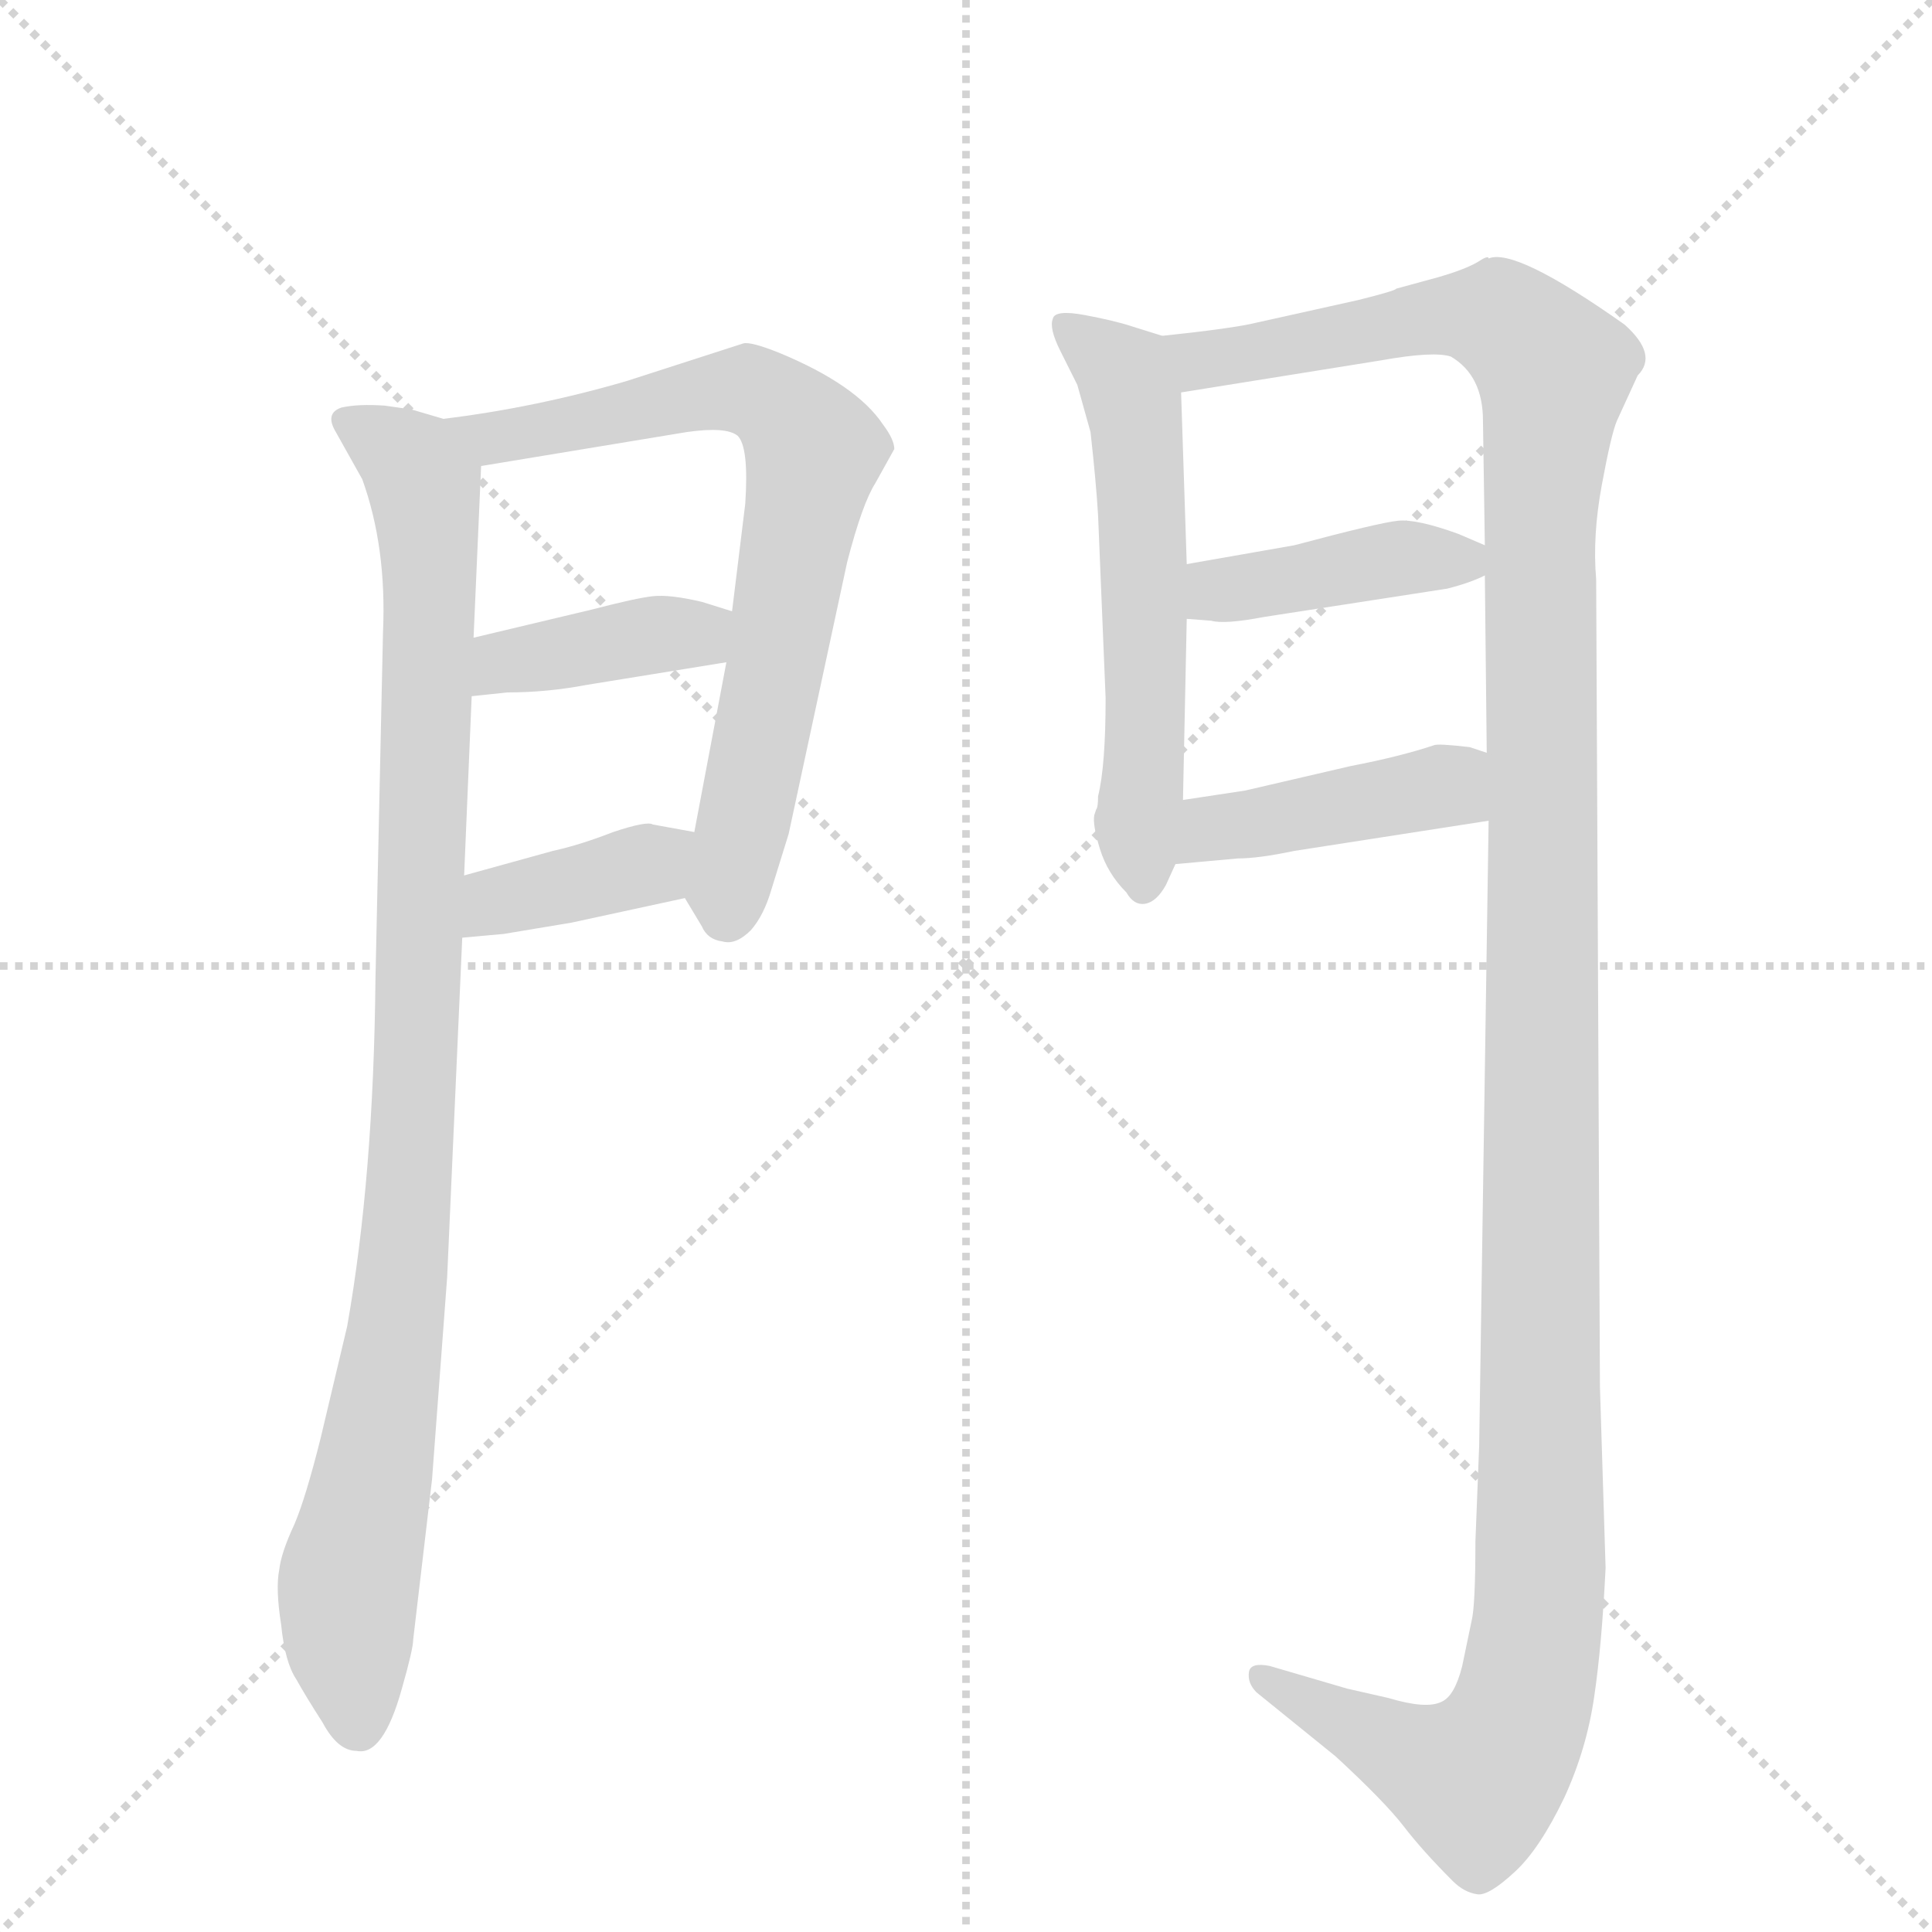
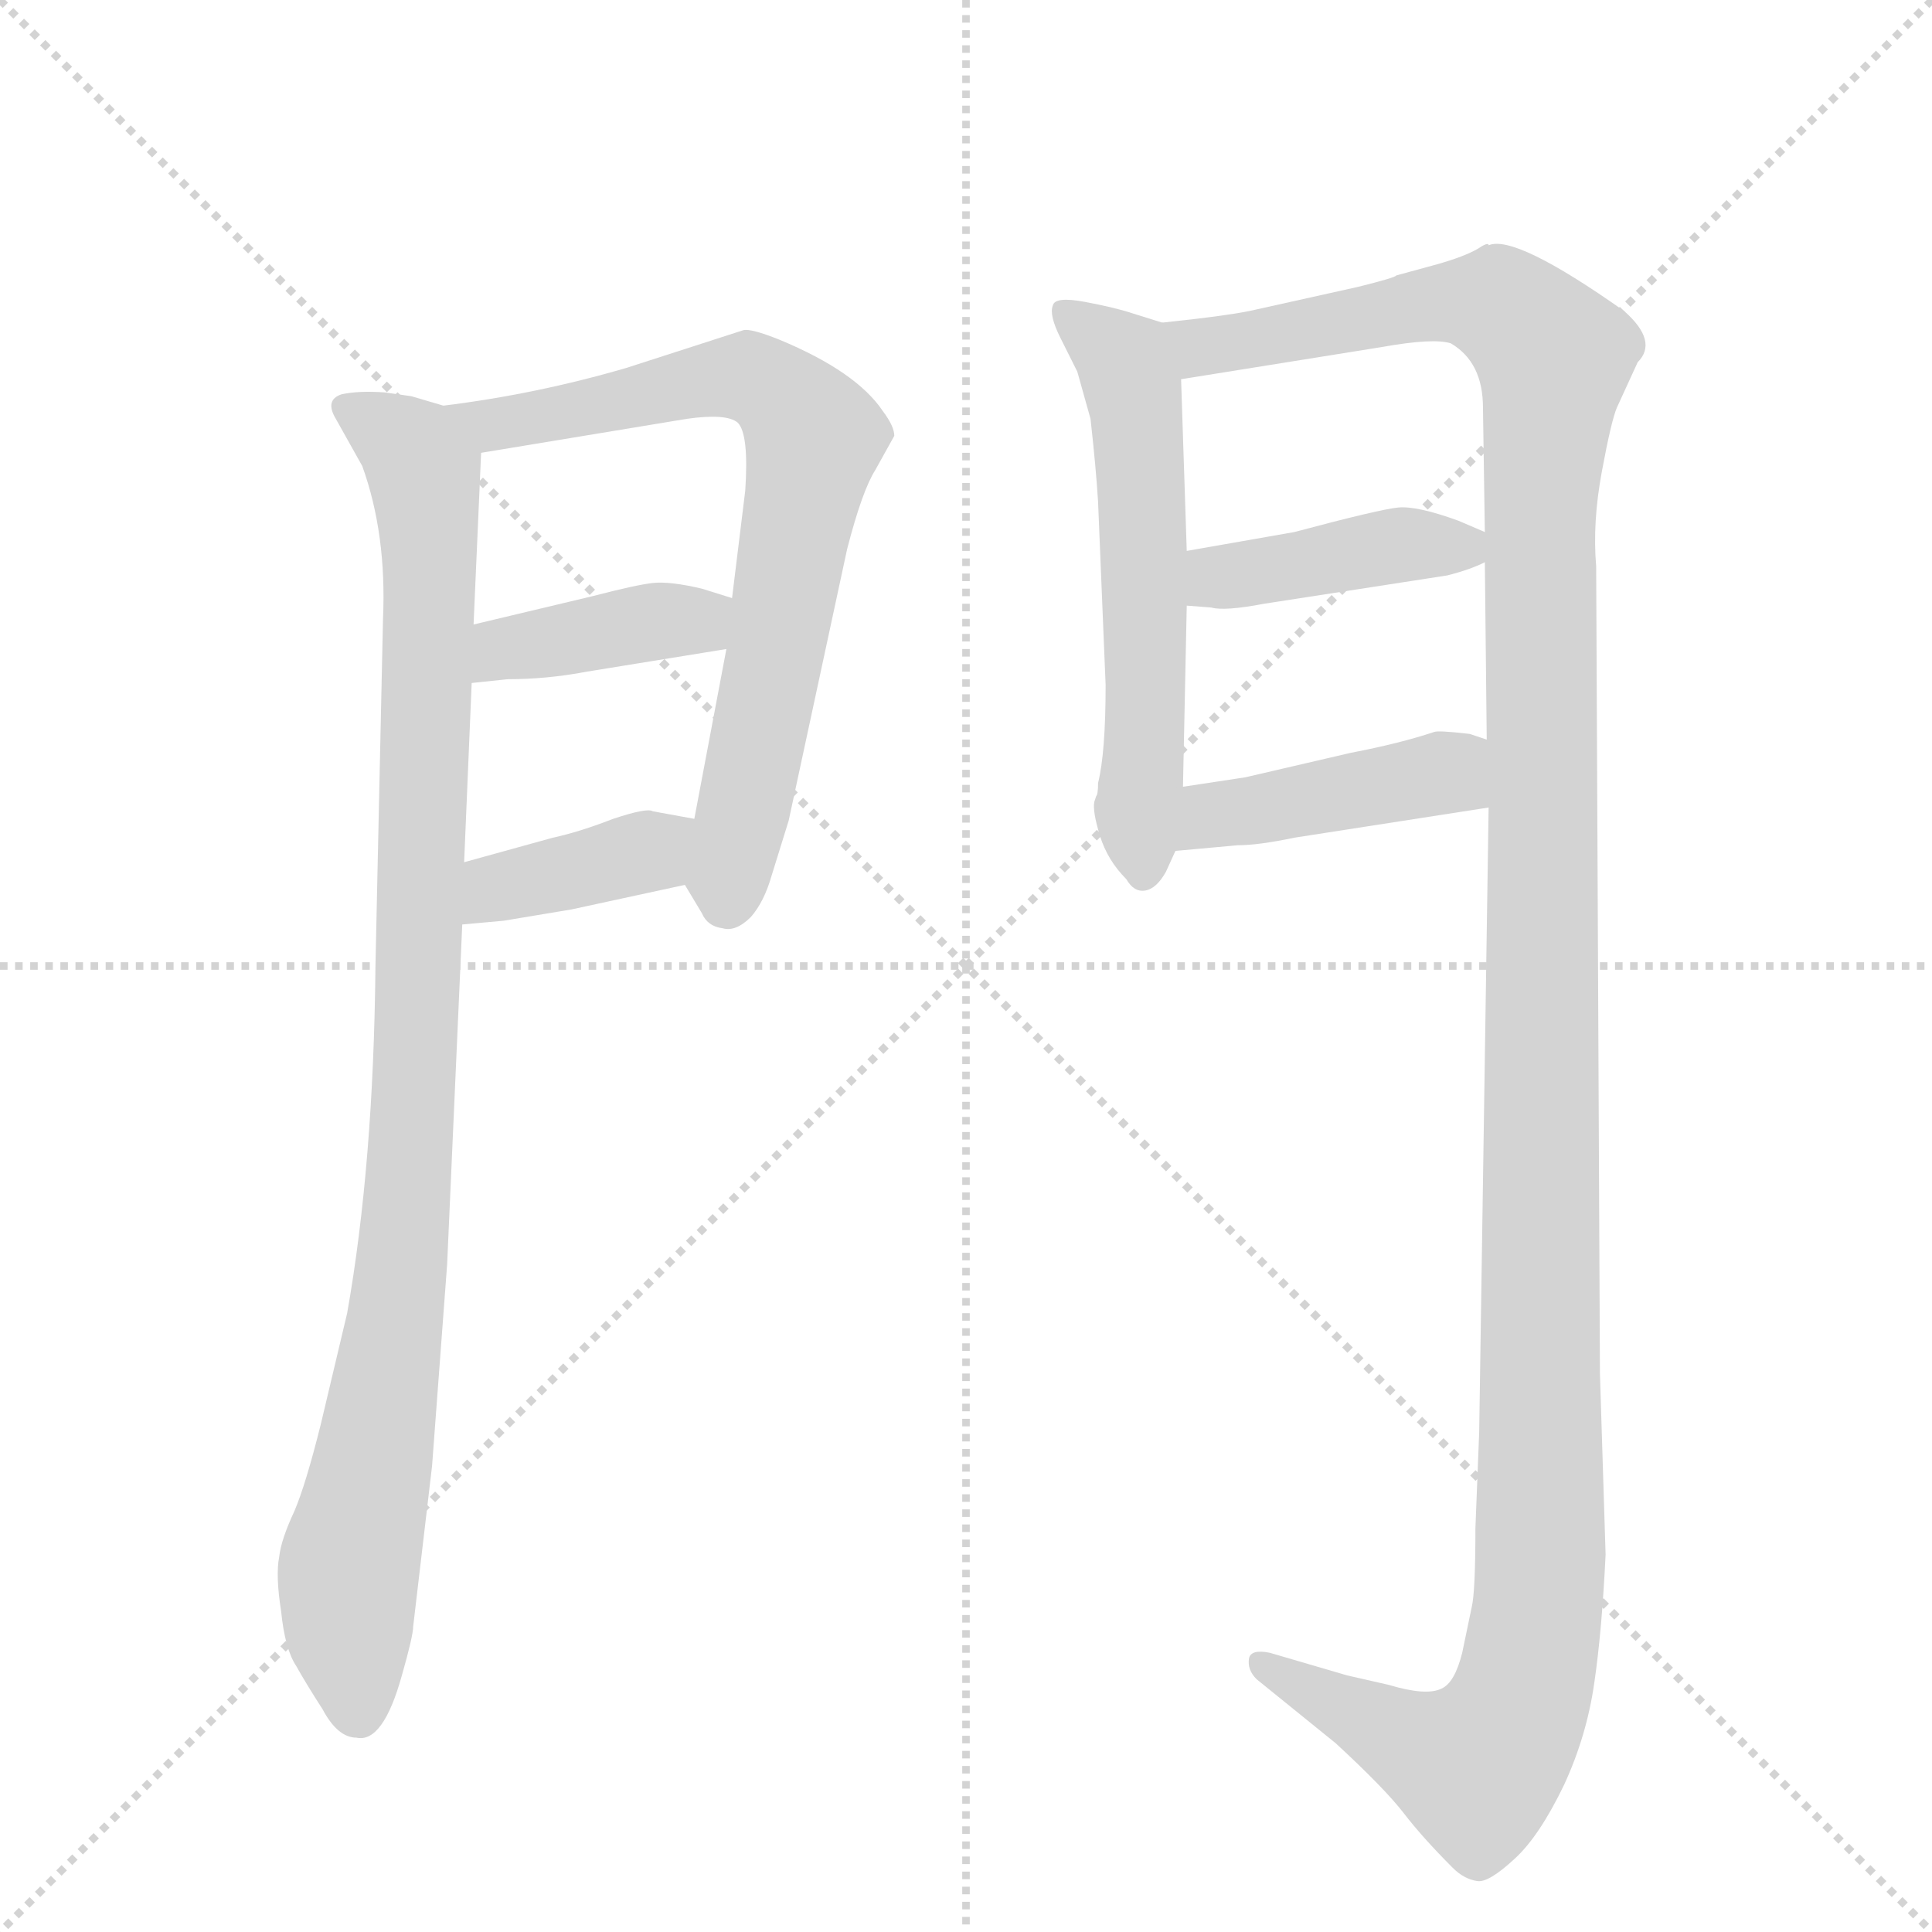
<svg xmlns="http://www.w3.org/2000/svg" version="1.1" viewBox="0 0 1024 1024">
  <g stroke="lightgray" stroke-dasharray="1,1" stroke-width="1" transform="scale(4, 4)">
    <line x1="0" y1="0" x2="256" y2="256" />
    <line x1="256" y1="0" x2="0" y2="256" />
    <line x1="128" y1="0" x2="128" y2="256" />
    <line x1="0" y1="128" x2="256" y2="128" />
  </g>
-   <g transform="scale(1, -1) translate(0, -855)">
+   <g transform="scale(1, -1) translate(0, -848)">
    <style type="text/css">
      
        @keyframes keyframes0 {
          from {
            stroke: blue;
            stroke-dashoffset: 965;
            stroke-width: 128;
          }
          76% {
            animation-timing-function: step-end;
            stroke: blue;
            stroke-dashoffset: 0;
            stroke-width: 128;
          }
          to {
            stroke: black;
            stroke-width: 1024;
          }
        }
        #make-me-a-hanzi-animation-0 {
          animation: keyframes0 1.035s both;
          animation-delay: 0s;
          animation-timing-function: linear;
        }
      
        @keyframes keyframes1 {
          from {
            stroke: blue;
            stroke-dashoffset: 713;
            stroke-width: 128;
          }
          70% {
            animation-timing-function: step-end;
            stroke: blue;
            stroke-dashoffset: 0;
            stroke-width: 128;
          }
          to {
            stroke: black;
            stroke-width: 1024;
          }
        }
        #make-me-a-hanzi-animation-1 {
          animation: keyframes1 0.83s both;
          animation-delay: 1.035s;
          animation-timing-function: linear;
        }
      
        @keyframes keyframes2 {
          from {
            stroke: blue;
            stroke-dashoffset: 389;
            stroke-width: 128;
          }
          56% {
            animation-timing-function: step-end;
            stroke: blue;
            stroke-dashoffset: 0;
            stroke-width: 128;
          }
          to {
            stroke: black;
            stroke-width: 1024;
          }
        }
        #make-me-a-hanzi-animation-2 {
          animation: keyframes2 0.567s both;
          animation-delay: 1.866s;
          animation-timing-function: linear;
        }
      
        @keyframes keyframes3 {
          from {
            stroke: blue;
            stroke-dashoffset: 379;
            stroke-width: 128;
          }
          55% {
            animation-timing-function: step-end;
            stroke: blue;
            stroke-dashoffset: 0;
            stroke-width: 128;
          }
          to {
            stroke: black;
            stroke-width: 1024;
          }
        }
        #make-me-a-hanzi-animation-3 {
          animation: keyframes3 0.558s both;
          animation-delay: 2.432s;
          animation-timing-function: linear;
        }
      
        @keyframes keyframes4 {
          from {
            stroke: blue;
            stroke-dashoffset: 569;
            stroke-width: 128;
          }
          65% {
            animation-timing-function: step-end;
            stroke: blue;
            stroke-dashoffset: 0;
            stroke-width: 128;
          }
          to {
            stroke: black;
            stroke-width: 1024;
          }
        }
        #make-me-a-hanzi-animation-4 {
          animation: keyframes4 0.713s both;
          animation-delay: 2.991s;
          animation-timing-function: linear;
        }
      
        @keyframes keyframes5 {
          from {
            stroke: blue;
            stroke-dashoffset: 1351;
            stroke-width: 128;
          }
          81% {
            animation-timing-function: step-end;
            stroke: blue;
            stroke-dashoffset: 0;
            stroke-width: 128;
          }
          to {
            stroke: black;
            stroke-width: 1024;
          }
        }
        #make-me-a-hanzi-animation-5 {
          animation: keyframes5 1.349s both;
          animation-delay: 3.704s;
          animation-timing-function: linear;
        }
      
        @keyframes keyframes6 {
          from {
            stroke: blue;
            stroke-dashoffset: 406;
            stroke-width: 128;
          }
          57% {
            animation-timing-function: step-end;
            stroke: blue;
            stroke-dashoffset: 0;
            stroke-width: 128;
          }
          to {
            stroke: black;
            stroke-width: 1024;
          }
        }
        #make-me-a-hanzi-animation-6 {
          animation: keyframes6 0.58s both;
          animation-delay: 5.053s;
          animation-timing-function: linear;
        }
      
        @keyframes keyframes7 {
          from {
            stroke: blue;
            stroke-dashoffset: 421;
            stroke-width: 128;
          }
          58% {
            animation-timing-function: step-end;
            stroke: blue;
            stroke-dashoffset: 0;
            stroke-width: 128;
          }
          to {
            stroke: black;
            stroke-width: 1024;
          }
        }
        #make-me-a-hanzi-animation-7 {
          animation: keyframes7 0.593s both;
          animation-delay: 5.633s;
          animation-timing-function: linear;
        }
      
    </style>
    <path d="M 235 633 L 218 638 L 204 640 Q 190 641 181 639 Q 172 636 178 626 L 192 601 Q 205 565 203 520 L 199 336 Q 198 231 184 152 L 170 93 Q 162 61 156 47 Q 149 32 148 23 Q 146 13 149 -6 Q 151 -26 157 -35 Q 162 -44 171 -58 Q 179 -73 189 -73 Q 203 -76 213 -40 Q 219 -19 219 -14 L 229 71 L 237 178 L 245 358 L 246 391 L 250 486 L 251 517 L 255 608 C 256 628 256 628 235 633 Z" fill="lightgray" />
    <path d="M 394 673 L 332 653 Q 284 639 235 633 C 205 629 225 603 255 608 L 364 626 Q 385 629 391 624 Q 397 618 395 588 L 388 531 L 385 504 L 368 414 C 362 385 362 381 363 379 L 372 364 Q 375 357 383 356 Q 390 354 398 362 Q 405 370 409 384 L 418 413 L 449 557 Q 457 588 464 599 L 474 617 Q 474 622 468 630 Q 454 651 413 668 Q 398 674 394 673 Z" fill="lightgray" />
    <path d="M 250 486 L 269 488 Q 290 488 311 492 L 385 504 C 415 509 417 522 388 531 L 372 536 Q 355 540 346 539 Q 337 538 314 532 L 251 517 C 222 510 220 483 250 486 Z" fill="lightgray" />
    <path d="M 245 358 L 267 360 L 303 366 L 363 379 C 392 385 398 409 368 414 L 346 418 Q 343 420 325 414 Q 307 407 293 404 L 246 391 C 217 383 215 355 245 358 Z" fill="lightgray" />
    <path d="M 582 433 Q 582 427 581 426 L 580 423 Q 579 418 583 405 Q 587 392 597 382 Q 601 375 607 376 Q 613 377 618 386 L 623 397 L 627 431 L 629 527 L 629 556 L 626 647 C 625 674 625 674 616 677 L 600 682 Q 591 685 575 688 Q 559 691 558 686 Q 556 681 562 669 L 571 651 L 578 626 Q 581 599 582 582 L 586 485 Q 586 449 582 433 Z" fill="lightgray" />
    <path d="M 789 420 L 784 89 L 782 38 Q 782 4 780 -4 L 775 -28 Q 771 -44 764 -47 Q 756 -51 736 -45 L 714 -40 L 673 -28 Q 663 -26 662 -31 Q 661 -37 666 -42 L 708 -76 Q 734 -100 744 -113 Q 754 -126 770 -142 Q 776 -148 783 -149 Q 789 -150 803 -137 Q 816 -125 829 -98 Q 841 -72 845 -44 Q 849 -17 851 24 L 848 120 L 846 548 Q 844 571 849 598 Q 854 625 857 632 L 868 656 Q 879 667 861 683 Q 803 724 789 718 Q 789 720 783 716 Q 776 712 762 708 L 740 702 Q 740 701 720 696 L 666 684 Q 654 681 616 677 C 586 673 596 642 626 647 L 732 664 Q 760 669 769 666 Q 786 656 786 632 L 787 566 L 787 550 L 788 456 L 789 420 Z" fill="lightgray" />
    <path d="M 629 527 L 642 526 Q 649 524 670 528 L 767 543 Q 779 546 787 550 C 805 558 805 558 787 566 L 773 572 Q 751 580 741 579 Q 731 578 686 566 L 629 556 C 599 551 599 529 629 527 Z" fill="lightgray" />
    <path d="M 623 397 L 656 400 Q 667 400 686 404 L 789 420 C 819 425 816 447 788 456 L 779 459 Q 762 461 760 460 Q 742 454 716 449 L 660 436 L 627 431 C 597 427 593 394 623 397 Z" fill="lightgray" />
    <clipPath id="make-me-a-hanzi-clip-0">
      <path d="M 235 633 L 218 638 L 204 640 Q 190 641 181 639 Q 172 636 178 626 L 192 601 Q 205 565 203 520 L 199 336 Q 198 231 184 152 L 170 93 Q 162 61 156 47 Q 149 32 148 23 Q 146 13 149 -6 Q 151 -26 157 -35 Q 162 -44 171 -58 Q 179 -73 189 -73 Q 203 -76 213 -40 Q 219 -19 219 -14 L 229 71 L 237 178 L 245 358 L 246 391 L 250 486 L 251 517 L 255 608 C 256 628 256 628 235 633 Z" />
    </clipPath>
    <path clip-path="url(#make-me-a-hanzi-clip-0)" d="M 187 631 L 219 609 L 225 598 L 228 556 L 214 187 L 184 6 L 190 -57" fill="none" id="make-me-a-hanzi-animation-0" stroke-dasharray="837 1674" stroke-linecap="round" />
    <clipPath id="make-me-a-hanzi-clip-1">
      <path d="M 394 673 L 332 653 Q 284 639 235 633 C 205 629 225 603 255 608 L 364 626 Q 385 629 391 624 Q 397 618 395 588 L 388 531 L 385 504 L 368 414 C 362 385 362 381 363 379 L 372 364 Q 375 357 383 356 Q 390 354 398 362 Q 405 370 409 384 L 418 413 L 449 557 Q 457 588 464 599 L 474 617 Q 474 622 468 630 Q 454 651 413 668 Q 398 674 394 673 Z" />
    </clipPath>
    <path clip-path="url(#make-me-a-hanzi-clip-1)" d="M 242 632 L 262 622 L 395 648 L 410 642 L 428 622 L 431 615 L 386 371" fill="none" id="make-me-a-hanzi-animation-1" stroke-dasharray="585 1170" stroke-linecap="round" />
    <clipPath id="make-me-a-hanzi-clip-2">
      <path d="M 250 486 L 269 488 Q 290 488 311 492 L 385 504 C 415 509 417 522 388 531 L 372 536 Q 355 540 346 539 Q 337 538 314 532 L 251 517 C 222 510 220 483 250 486 Z" />
    </clipPath>
    <path clip-path="url(#make-me-a-hanzi-clip-2)" d="M 254 494 L 267 504 L 382 525" fill="none" id="make-me-a-hanzi-animation-2" stroke-dasharray="261 522" stroke-linecap="round" />
    <clipPath id="make-me-a-hanzi-clip-3">
      <path d="M 245 358 L 267 360 L 303 366 L 363 379 C 392 385 398 409 368 414 L 346 418 Q 343 420 325 414 Q 307 407 293 404 L 246 391 C 217 383 215 355 245 358 Z" />
    </clipPath>
    <path clip-path="url(#make-me-a-hanzi-clip-3)" d="M 250 363 L 263 377 L 343 397 L 361 409" fill="none" id="make-me-a-hanzi-animation-3" stroke-dasharray="251 502" stroke-linecap="round" />
    <clipPath id="make-me-a-hanzi-clip-4">
      <path d="M 582 433 Q 582 427 581 426 L 580 423 Q 579 418 583 405 Q 587 392 597 382 Q 601 375 607 376 Q 613 377 618 386 L 623 397 L 627 431 L 629 527 L 629 556 L 626 647 C 625 674 625 674 616 677 L 600 682 Q 591 685 575 688 Q 559 691 558 686 Q 556 681 562 669 L 571 651 L 578 626 Q 581 599 582 582 L 586 485 Q 586 449 582 433 Z" />
    </clipPath>
    <path clip-path="url(#make-me-a-hanzi-clip-4)" d="M 563 683 L 596 657 L 600 647 L 607 387" fill="none" id="make-me-a-hanzi-animation-4" stroke-dasharray="441 882" stroke-linecap="round" />
    <clipPath id="make-me-a-hanzi-clip-5">
      <path d="M 789 420 L 784 89 L 782 38 Q 782 4 780 -4 L 775 -28 Q 771 -44 764 -47 Q 756 -51 736 -45 L 714 -40 L 673 -28 Q 663 -26 662 -31 Q 661 -37 666 -42 L 708 -76 Q 734 -100 744 -113 Q 754 -126 770 -142 Q 776 -148 783 -149 Q 789 -150 803 -137 Q 816 -125 829 -98 Q 841 -72 845 -44 Q 849 -17 851 24 L 848 120 L 846 548 Q 844 571 849 598 Q 854 625 857 632 L 868 656 Q 879 667 861 683 Q 803 724 789 718 Q 789 720 783 716 Q 776 712 762 708 L 740 702 Q 740 701 720 696 L 666 684 Q 654 681 616 677 C 586 673 596 642 626 647 L 732 664 Q 760 669 769 666 Q 786 656 786 632 L 787 566 L 787 550 L 788 456 L 789 420 Z" />
    </clipPath>
    <path clip-path="url(#make-me-a-hanzi-clip-5)" d="M 625 672 L 636 664 L 646 665 L 775 689 L 805 679 L 824 655 L 816 586 L 817 18 L 811 -34 L 800 -66 L 783 -89 L 669 -35" fill="none" id="make-me-a-hanzi-animation-5" stroke-dasharray="1223 2446" stroke-linecap="round" />
    <clipPath id="make-me-a-hanzi-clip-6">
      <path d="M 629 527 L 642 526 Q 649 524 670 528 L 767 543 Q 779 546 787 550 C 805 558 805 558 787 566 L 773 572 Q 751 580 741 579 Q 731 578 686 566 L 629 556 C 599 551 599 529 629 527 Z" />
    </clipPath>
    <path clip-path="url(#make-me-a-hanzi-clip-6)" d="M 636 534 L 646 542 L 741 559 L 774 559 L 780 554" fill="none" id="make-me-a-hanzi-animation-6" stroke-dasharray="278 556" stroke-linecap="round" />
    <clipPath id="make-me-a-hanzi-clip-7">
      <path d="M 623 397 L 656 400 Q 667 400 686 404 L 789 420 C 819 425 816 447 788 456 L 779 459 Q 762 461 760 460 Q 742 454 716 449 L 660 436 L 627 431 C 597 427 593 394 623 397 Z" />
    </clipPath>
    <path clip-path="url(#make-me-a-hanzi-clip-7)" d="M 628 402 L 643 416 L 767 438 L 781 450" fill="none" id="make-me-a-hanzi-animation-7" stroke-dasharray="293 586" stroke-linecap="round" />
  </g>
</svg>
